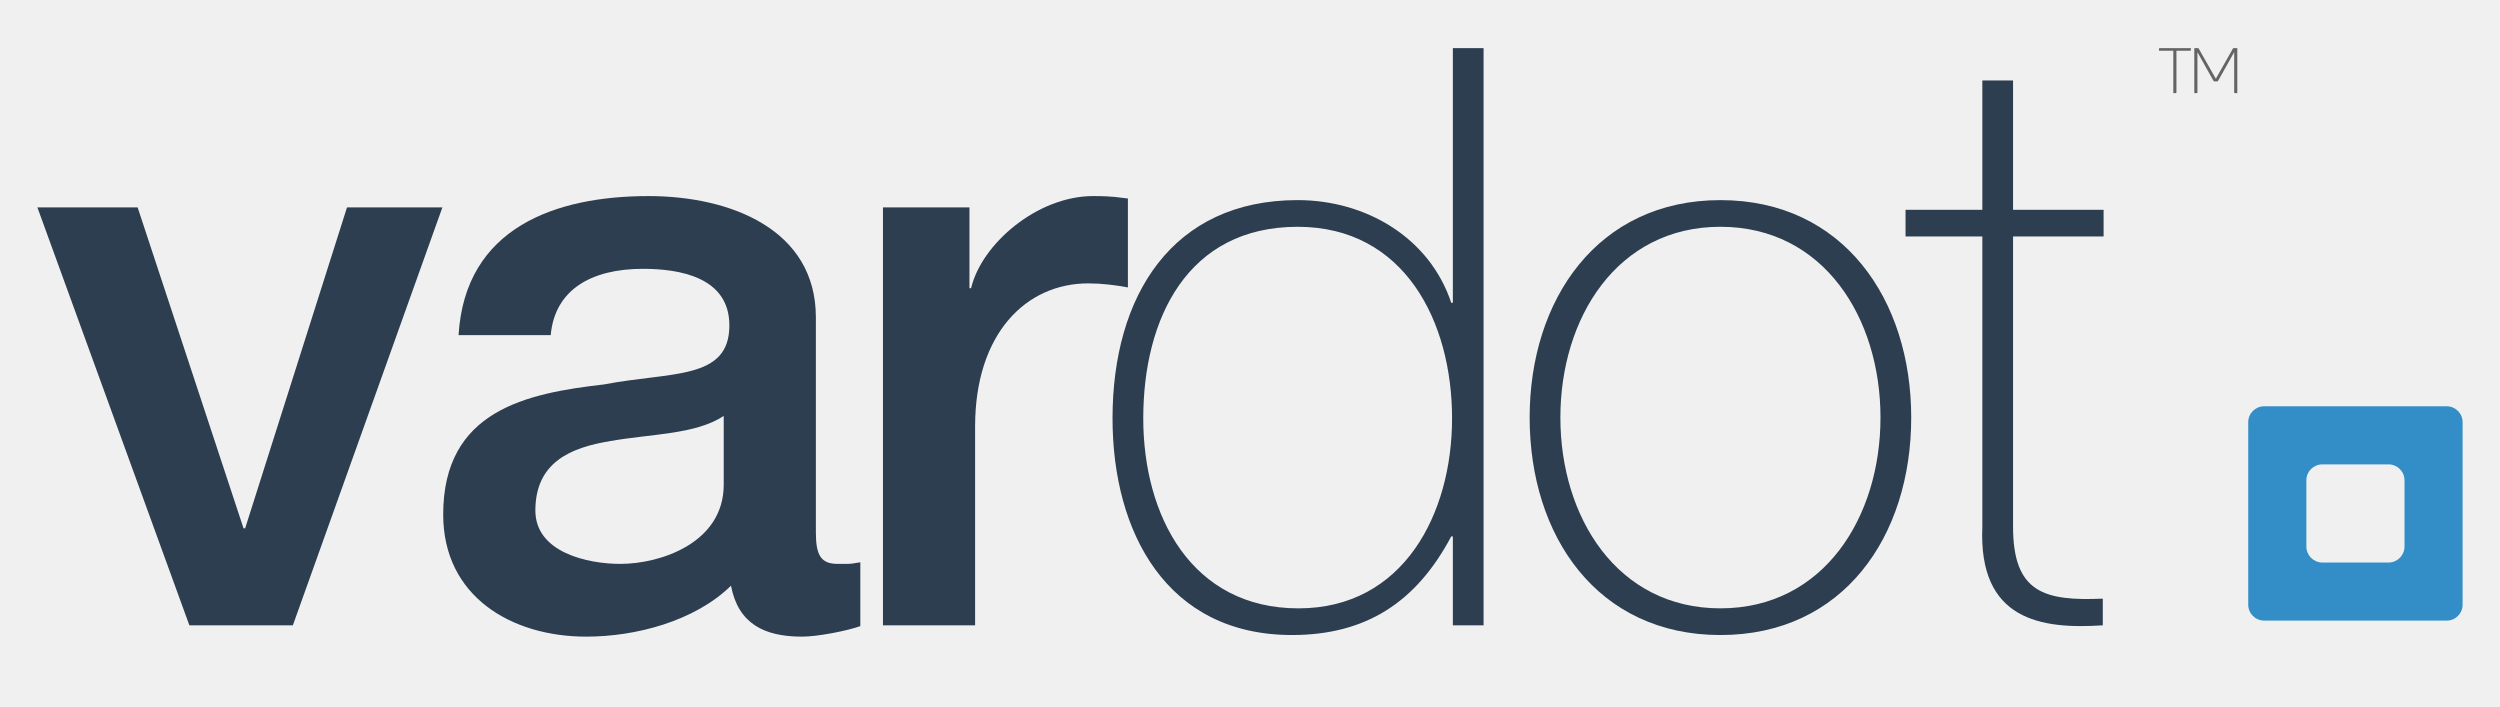
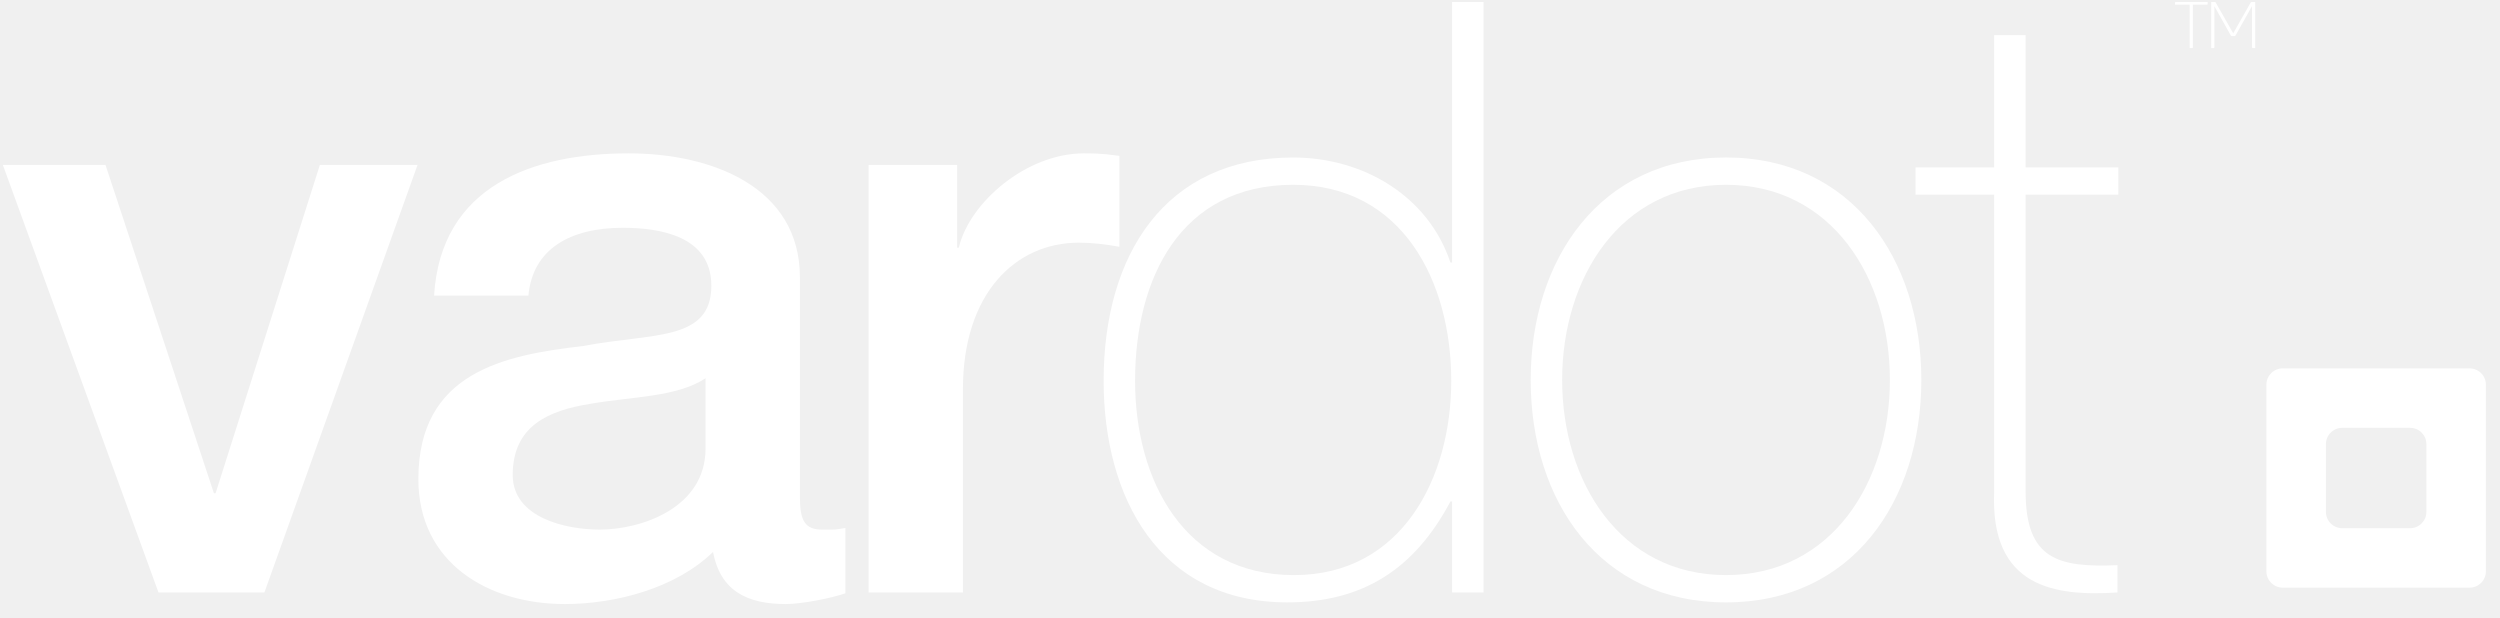
- <svg xmlns="http://www.w3.org/2000/svg" version="1.1" id="Layer_1" x="0px" y="0px" width="230px" height="65px" viewBox="0 0 230 65" enable-background="new 0 0 230 65" xml:space="preserve">
-   <g>
-     <g>
-       <g>
-         <path fill="#2C3E50" d="M3.44,19.08h9.222l9.743,29.525h0.149l9.37-29.525h8.776L26.943,57.53h-9.52L3.44,19.08z" />
-         <path fill="#2C3E50" d="M75.06,48.977c0,2.083,0.447,2.901,2.008,2.901h0.892c0.372,0,0.744-0.074,1.19-0.149v5.875     c-1.264,0.446-3.942,0.967-5.355,0.967c-3.495,0-5.876-1.19-6.544-4.685c-3.347,3.272-8.776,4.685-13.313,4.685     c-6.917,0-13.164-3.719-13.164-11.23c0-9.594,7.66-11.156,14.8-11.974c6.173-1.19,11.528-0.372,11.528-5.429     c0-4.462-4.611-5.206-7.958-5.206c-4.759,0-8.106,1.934-8.478,6.099h-8.478c0.595-9.892,8.925-12.792,17.477-12.792     c7.511,0,15.395,3.049,15.395,11.156V48.977z M66.582,38.268c-2.603,1.711-6.619,1.636-10.412,2.306     c-3.644,0.595-6.916,1.934-6.916,6.396c0,3.867,4.834,4.908,7.809,4.908c3.719,0,9.52-1.934,9.52-7.288V38.268z" />
-         <path fill="#2C3E50" d="M81.232,19.08h7.958v7.437h0.149c0.967-4.091,6.098-8.478,11.23-8.478c2.008,0,2.38,0.149,3.198,0.223     v8.181c-1.19-0.223-2.454-0.372-3.644-0.372c-5.727,0-10.413,4.611-10.413,13.164V57.53h-8.478V19.08z" />
-         <path fill="#2C3E50" d="M133.664,49.349h-0.149c-3.198,6.024-7.809,9.073-14.651,9.073c-11.528,0-16.511-9.445-16.511-19.932     c0-11.305,5.504-20.08,17.031-20.08c6.247,0,12.123,3.421,14.13,9.445h0.149V4.428h2.826V57.53h-2.826V49.349z M133.59,38.491     c0-8.925-4.388-17.626-14.205-17.626c-10.115,0-14.205,8.404-14.205,17.626c0,8.999,4.463,17.478,14.28,17.478     C129.127,55.968,133.59,47.267,133.59,38.491z" />
-         <path fill="#2C3E50" d="M158.28,18.411c11.305,0,17.552,9.148,17.552,20.006c0,10.933-6.247,20.006-17.552,20.006     c-11.305,0-17.552-9.073-17.552-20.006C140.729,27.558,146.976,18.411,158.28,18.411z M158.28,55.968     c9.52,0,14.725-8.404,14.725-17.552c0-9.148-5.206-17.552-14.725-17.552c-9.52,0-14.725,8.404-14.725,17.552     C143.555,47.564,148.76,55.968,158.28,55.968z" />
-         <path fill="#2C3E50" d="M193.531,21.757h-8.33v26.7c0,6.099,2.901,6.842,8.255,6.619v2.454     c-5.652,0.372-11.453-0.446-11.081-9.073v-26.7h-7.065v-2.454h7.065v-11.9h2.826v11.9h8.33V21.757z" />
-       </g>
-       <path fill="#338EC7" d="M225.097,37.377h-16.796c-0.805,0-1.464,0.658-1.464,1.461v16.797c0,0.804,0.659,1.461,1.464,1.461h16.796    c0.805,0,1.462-0.657,1.462-1.461V38.839C226.56,38.035,225.902,37.377,225.097,37.377z M221.214,50.287    c0,0.805-0.656,1.465-1.464,1.465h-6.1c-0.805,0-1.464-0.66-1.464-1.465v-6.103c0-0.804,0.659-1.461,1.464-1.461h6.1    c0.808,0,1.464,0.657,1.464,1.461V50.287z" />
-       <g>
-         <g>
-           <path fill="#636464" d="M198.626,4.666V4.484c0-0.033,0.028-0.055,0.061-0.055h2.875v0.177c0,0.033-0.028,0.061-0.061,0.061      h-1.269v3.84c0,0.033-0.028,0.061-0.061,0.061h-0.226V4.666H198.626z" />
-           <path fill="#636464" d="M205.479,4.428h0.353v4.138h-0.226c-0.033,0-0.06-0.027-0.06-0.061V4.798c0,0-1.269,2.268-1.485,2.643      c-0.016,0.027-0.055,0.05-0.088,0.05h-0.238c-0.033,0-0.077-0.022-0.093-0.05l-1.479-2.643v3.708      c0,0.033-0.028,0.061-0.061,0.061h-0.226V4.428h0.354c0.011,0,0.039,0.017,0.043,0.028l1.584,2.786l1.578-2.786      C205.441,4.445,205.468,4.428,205.479,4.428z" />
+ <svg xmlns="http://www.w3.org/2000/svg" width="166px" height="41px" viewBox="0 0 166 41" version="1.1">
+   <defs />
+   <g id="Work" stroke="none" stroke-width="1" fill="none" fill-rule="evenodd">
+     <g id="Homepage-1.0" transform="translate(-150, -20)" fill="#FFFFFF">
+       <g id="Group" transform="translate(150, 20)">
+         <g id="Group-2">
+           <polygon id="Fill-1" points="21.239 10.952 14.315 32.751 14.204 32.751 7.005 10.952 0.19 10.952 10.523 39.339 17.557 39.339 27.724 10.952" />
+           <g id="Group-20" transform="translate(27.65598, 0)">
+             <path d="M19.192,25.118 C17.269,26.381 14.301,26.326 11.498,26.821 C8.806,27.259 6.388,28.248 6.388,31.542 C6.388,34.398 9.96,35.166 12.158,35.166 C14.906,35.166 19.192,33.739 19.192,29.785 L19.192,25.118 Z M25.458,33.025 C25.458,34.563 25.787,35.166 26.941,35.166 L27.6,35.166 C27.876,35.166 28.15,35.111 28.48,35.057 L28.48,39.394 C27.546,39.724 25.567,40.109 24.523,40.109 C21.94,40.109 20.181,39.23 19.687,36.649 C17.214,39.065 13.202,40.109 9.85,40.109 C4.739,40.109 0.123,37.363 0.123,31.817 C0.123,24.734 5.783,23.581 11.058,22.977 C15.62,22.098 19.577,22.702 19.577,18.968 C19.577,15.674 16.17,15.125 13.697,15.125 C10.18,15.125 7.707,16.552 7.431,19.627 L1.167,19.627 C1.606,12.324 7.761,10.183 14.081,10.183 C19.632,10.183 25.458,12.434 25.458,18.42 L25.458,33.025 Z" id="Fill-2" />
+             <path d="M30.018,10.952 L35.898,10.952 L35.898,16.443 L36.009,16.443 C36.723,13.423 40.515,10.183 44.307,10.183 C45.791,10.183 46.066,10.293 46.67,10.348 L46.67,16.387 C45.791,16.223 44.857,16.113 43.978,16.113 C39.745,16.113 36.283,19.517 36.283,25.832 L36.283,39.34 L30.018,39.34 L30.018,10.952 Z" id="Fill-4" />
+             <path d="M68.707,25.283 C68.707,18.694 65.464,12.27 58.21,12.27 C50.736,12.27 47.713,18.474 47.713,25.283 C47.713,31.927 51.011,38.187 58.265,38.187 C65.409,38.187 68.707,31.763 68.707,25.283 L68.707,25.283 Z M68.762,33.299 L68.652,33.299 C66.289,37.747 62.881,39.998 57.826,39.998 C49.307,39.998 45.625,33.025 45.625,25.283 C45.625,16.937 49.692,10.458 58.21,10.458 C62.827,10.458 67.168,12.983 68.652,17.431 L68.762,17.431 L68.762,0.134 L70.85,0.134 L70.85,39.34 L68.762,39.34 L68.762,33.299 Z" id="Fill-6" />
+             <path d="M86.952,38.186 C93.986,38.186 97.833,31.982 97.833,25.228 C97.833,18.474 93.986,12.27 86.952,12.27 C79.918,12.27 76.071,18.474 76.071,25.228 C76.071,31.982 79.918,38.186 86.952,38.186 M86.952,10.457 C95.306,10.457 99.921,17.211 99.921,25.228 C99.921,33.3 95.306,39.999 86.952,39.999 C78.598,39.999 73.982,33.3 73.982,25.228 C73.982,17.211 78.598,10.457 86.952,10.457" id="Fill-8" />
+             <path d="M113,12.928 L106.845,12.928 L106.845,32.64 C106.845,37.144 108.989,37.692 112.945,37.528 L112.945,39.339 C108.768,39.614 104.482,39.01 104.756,32.64 L104.756,12.928 L99.536,12.928 L99.536,11.117 L104.756,11.117 L104.756,2.331 L106.845,2.331 L106.845,11.117 L113,11.117 L113,12.928 Z" id="Fill-10" />
+             <path d="M137.407,25.54 L137.407,37.941 C137.407,38.535 136.92,39.02 136.325,39.02 L123.914,39.02 C123.32,39.02 122.833,38.535 122.833,37.941 L122.833,25.54 C122.833,24.946 123.32,24.46 123.914,24.46 L136.325,24.46 C136.92,24.46 137.407,24.946 137.407,25.54 Z M126.785,33.992 C126.785,34.586 127.273,35.073 127.867,35.073 L132.374,35.073 C132.971,35.073 133.456,34.586 133.456,33.992 L133.456,29.486 C133.456,28.893 132.971,28.408 132.374,28.408 L127.867,28.408 C127.273,28.408 126.785,28.893 126.785,29.486 L126.785,33.992 Z" id="Combined-Shape" />
+             <path d="M116.765,0.31 L116.765,0.175 C116.765,0.151 116.785,0.135 116.81,0.135 L118.934,0.135 L118.934,0.265 C118.934,0.289 118.914,0.31 118.89,0.31 L117.952,0.31 L117.952,3.145 C117.952,3.17 117.931,3.19 117.907,3.19 L117.739,3.19 L117.739,0.31 L116.765,0.31 Z" id="Fill-16" />
+             <path d="M121.829,0.135 L122.09,0.135 L122.09,3.19 L121.923,3.19 C121.898,3.19 121.878,3.17 121.878,3.145 L121.878,0.408 C121.878,0.408 120.94,2.082 120.781,2.359 C120.769,2.379 120.74,2.396 120.716,2.396 L120.541,2.396 C120.516,2.396 120.483,2.379 120.471,2.359 L119.378,0.408 L119.378,3.145 C119.378,3.17 119.358,3.19 119.333,3.19 L119.166,3.19 L119.166,0.135 L119.428,0.135 C119.436,0.135 119.456,0.147 119.46,0.155 L120.63,2.212 L121.796,0.155 C121.801,0.147 121.821,0.135 121.829,0.135" id="Fill-18" />
+           </g>
        </g>
      </g>
    </g>
-     <rect x="-36.006" y="-35.012" fill="none" width="302.011" height="133.023" />
  </g>
</svg>
